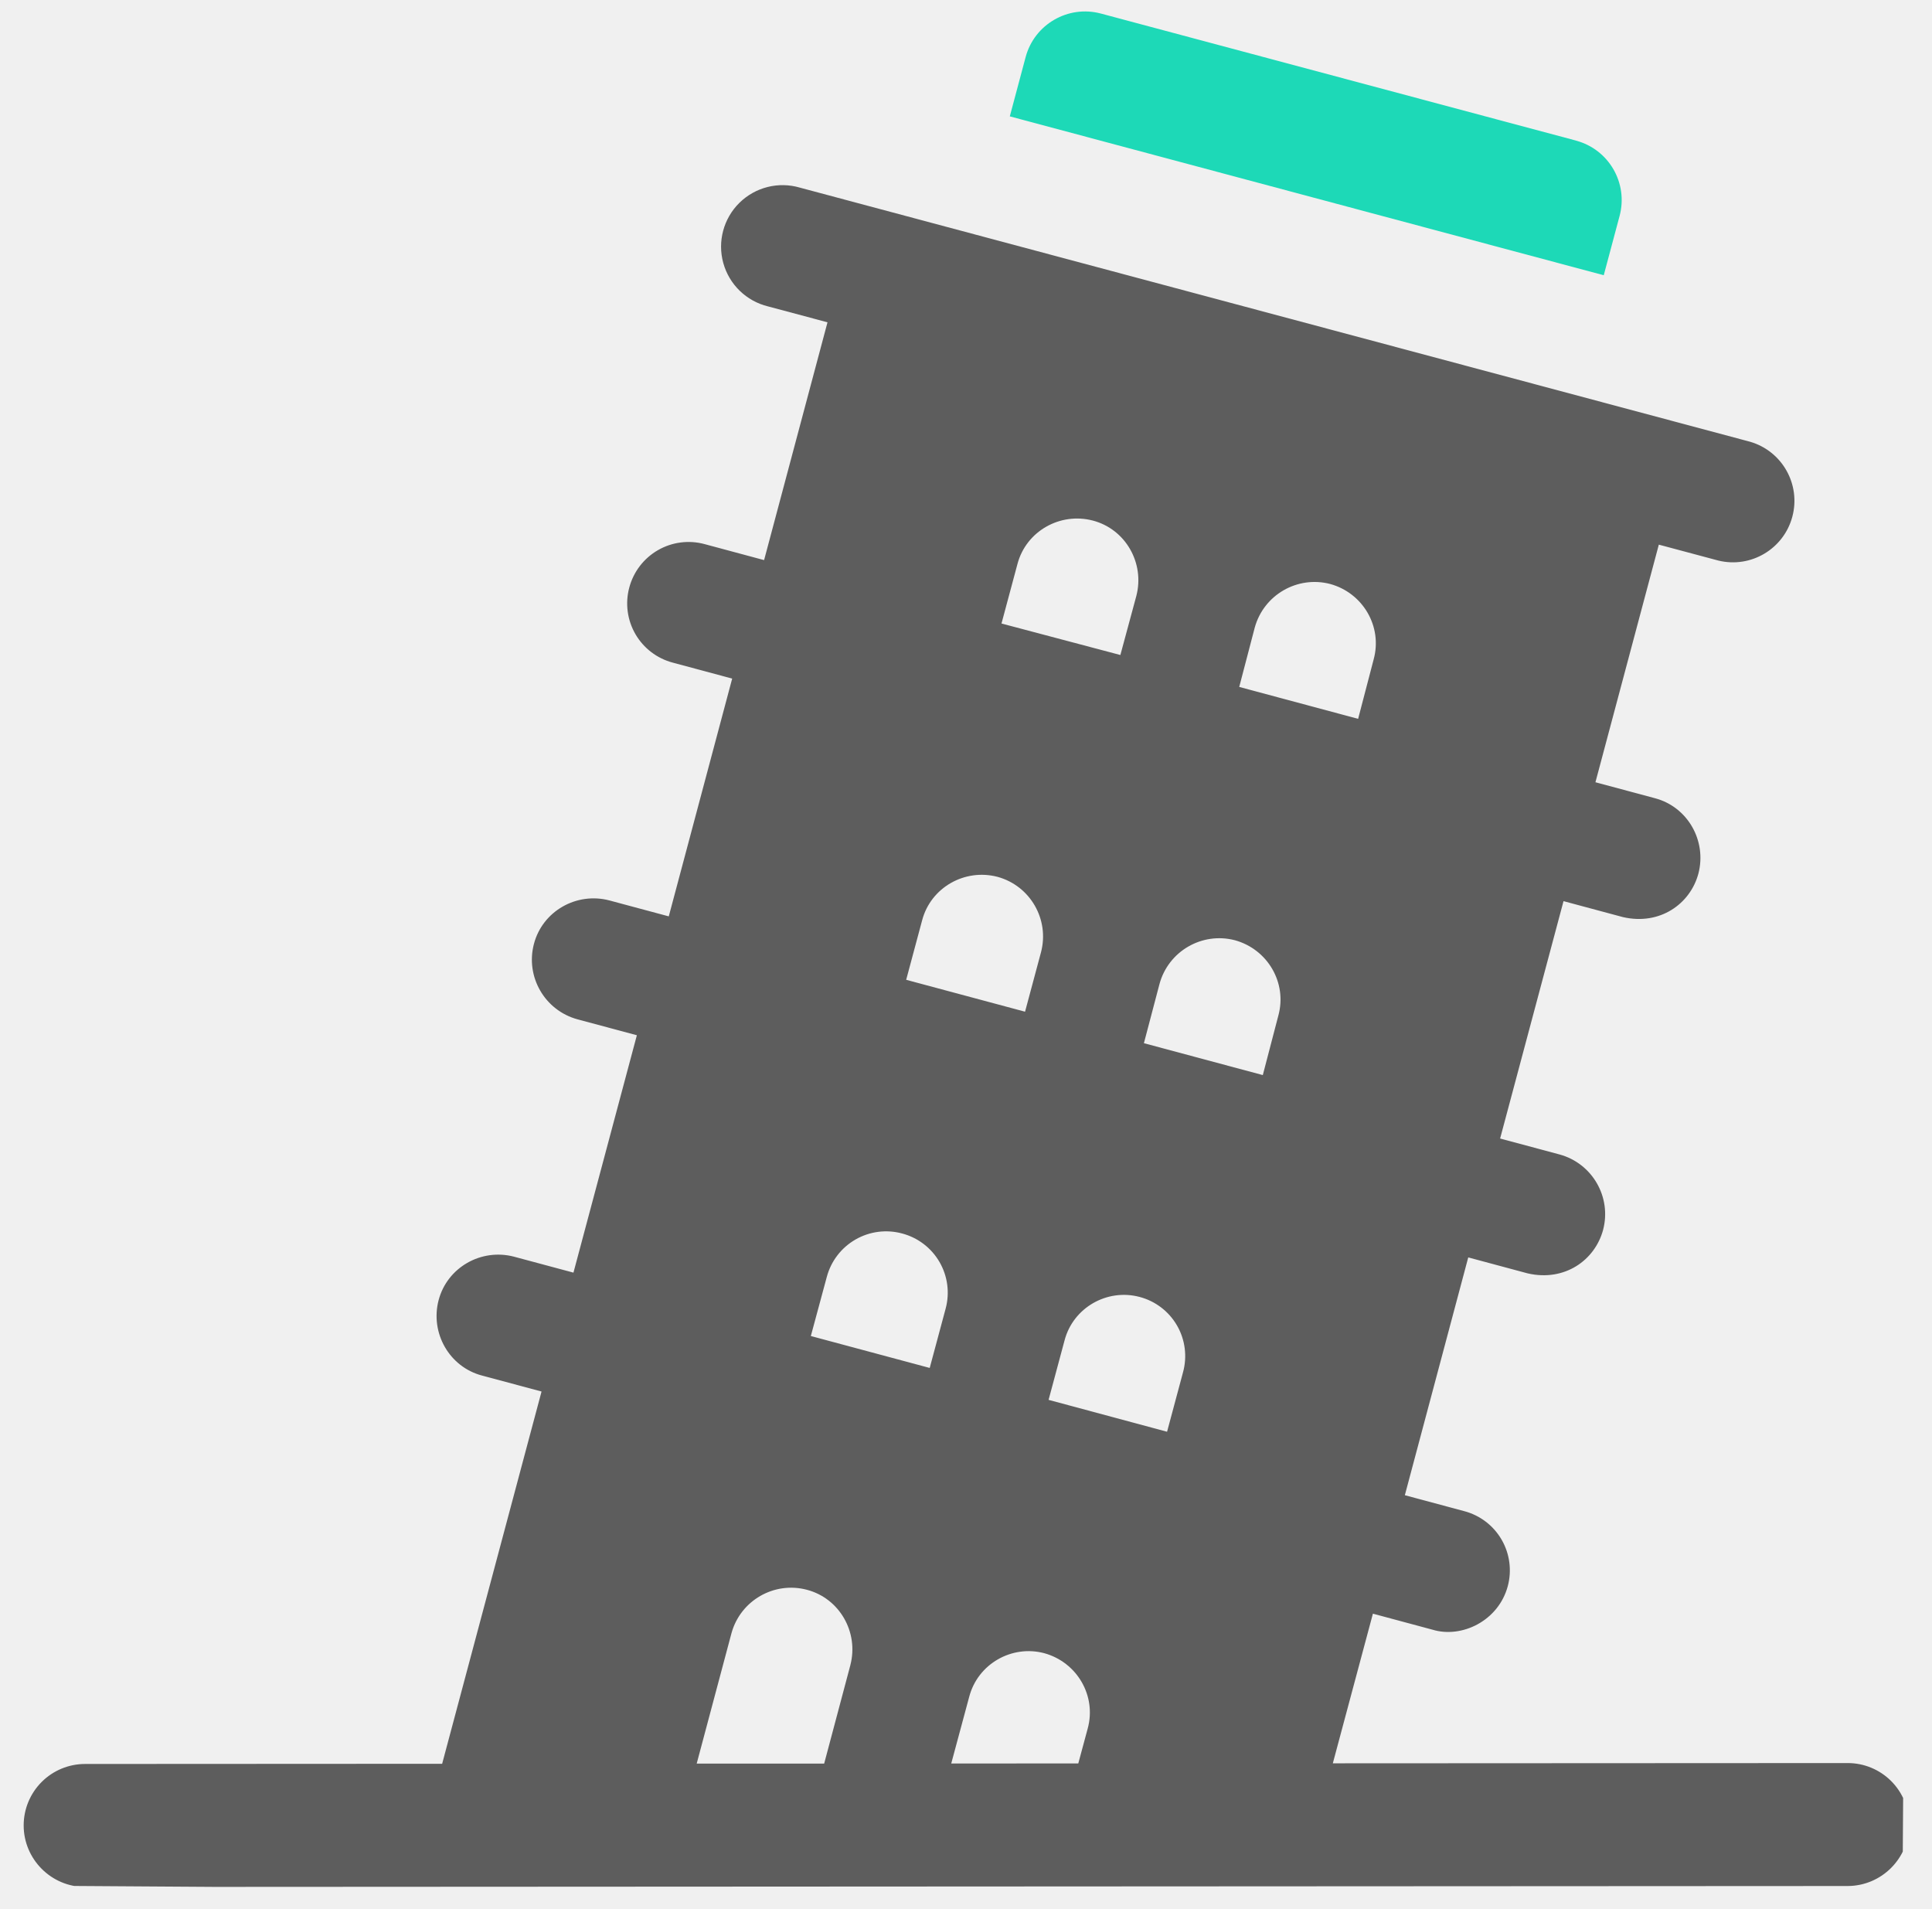
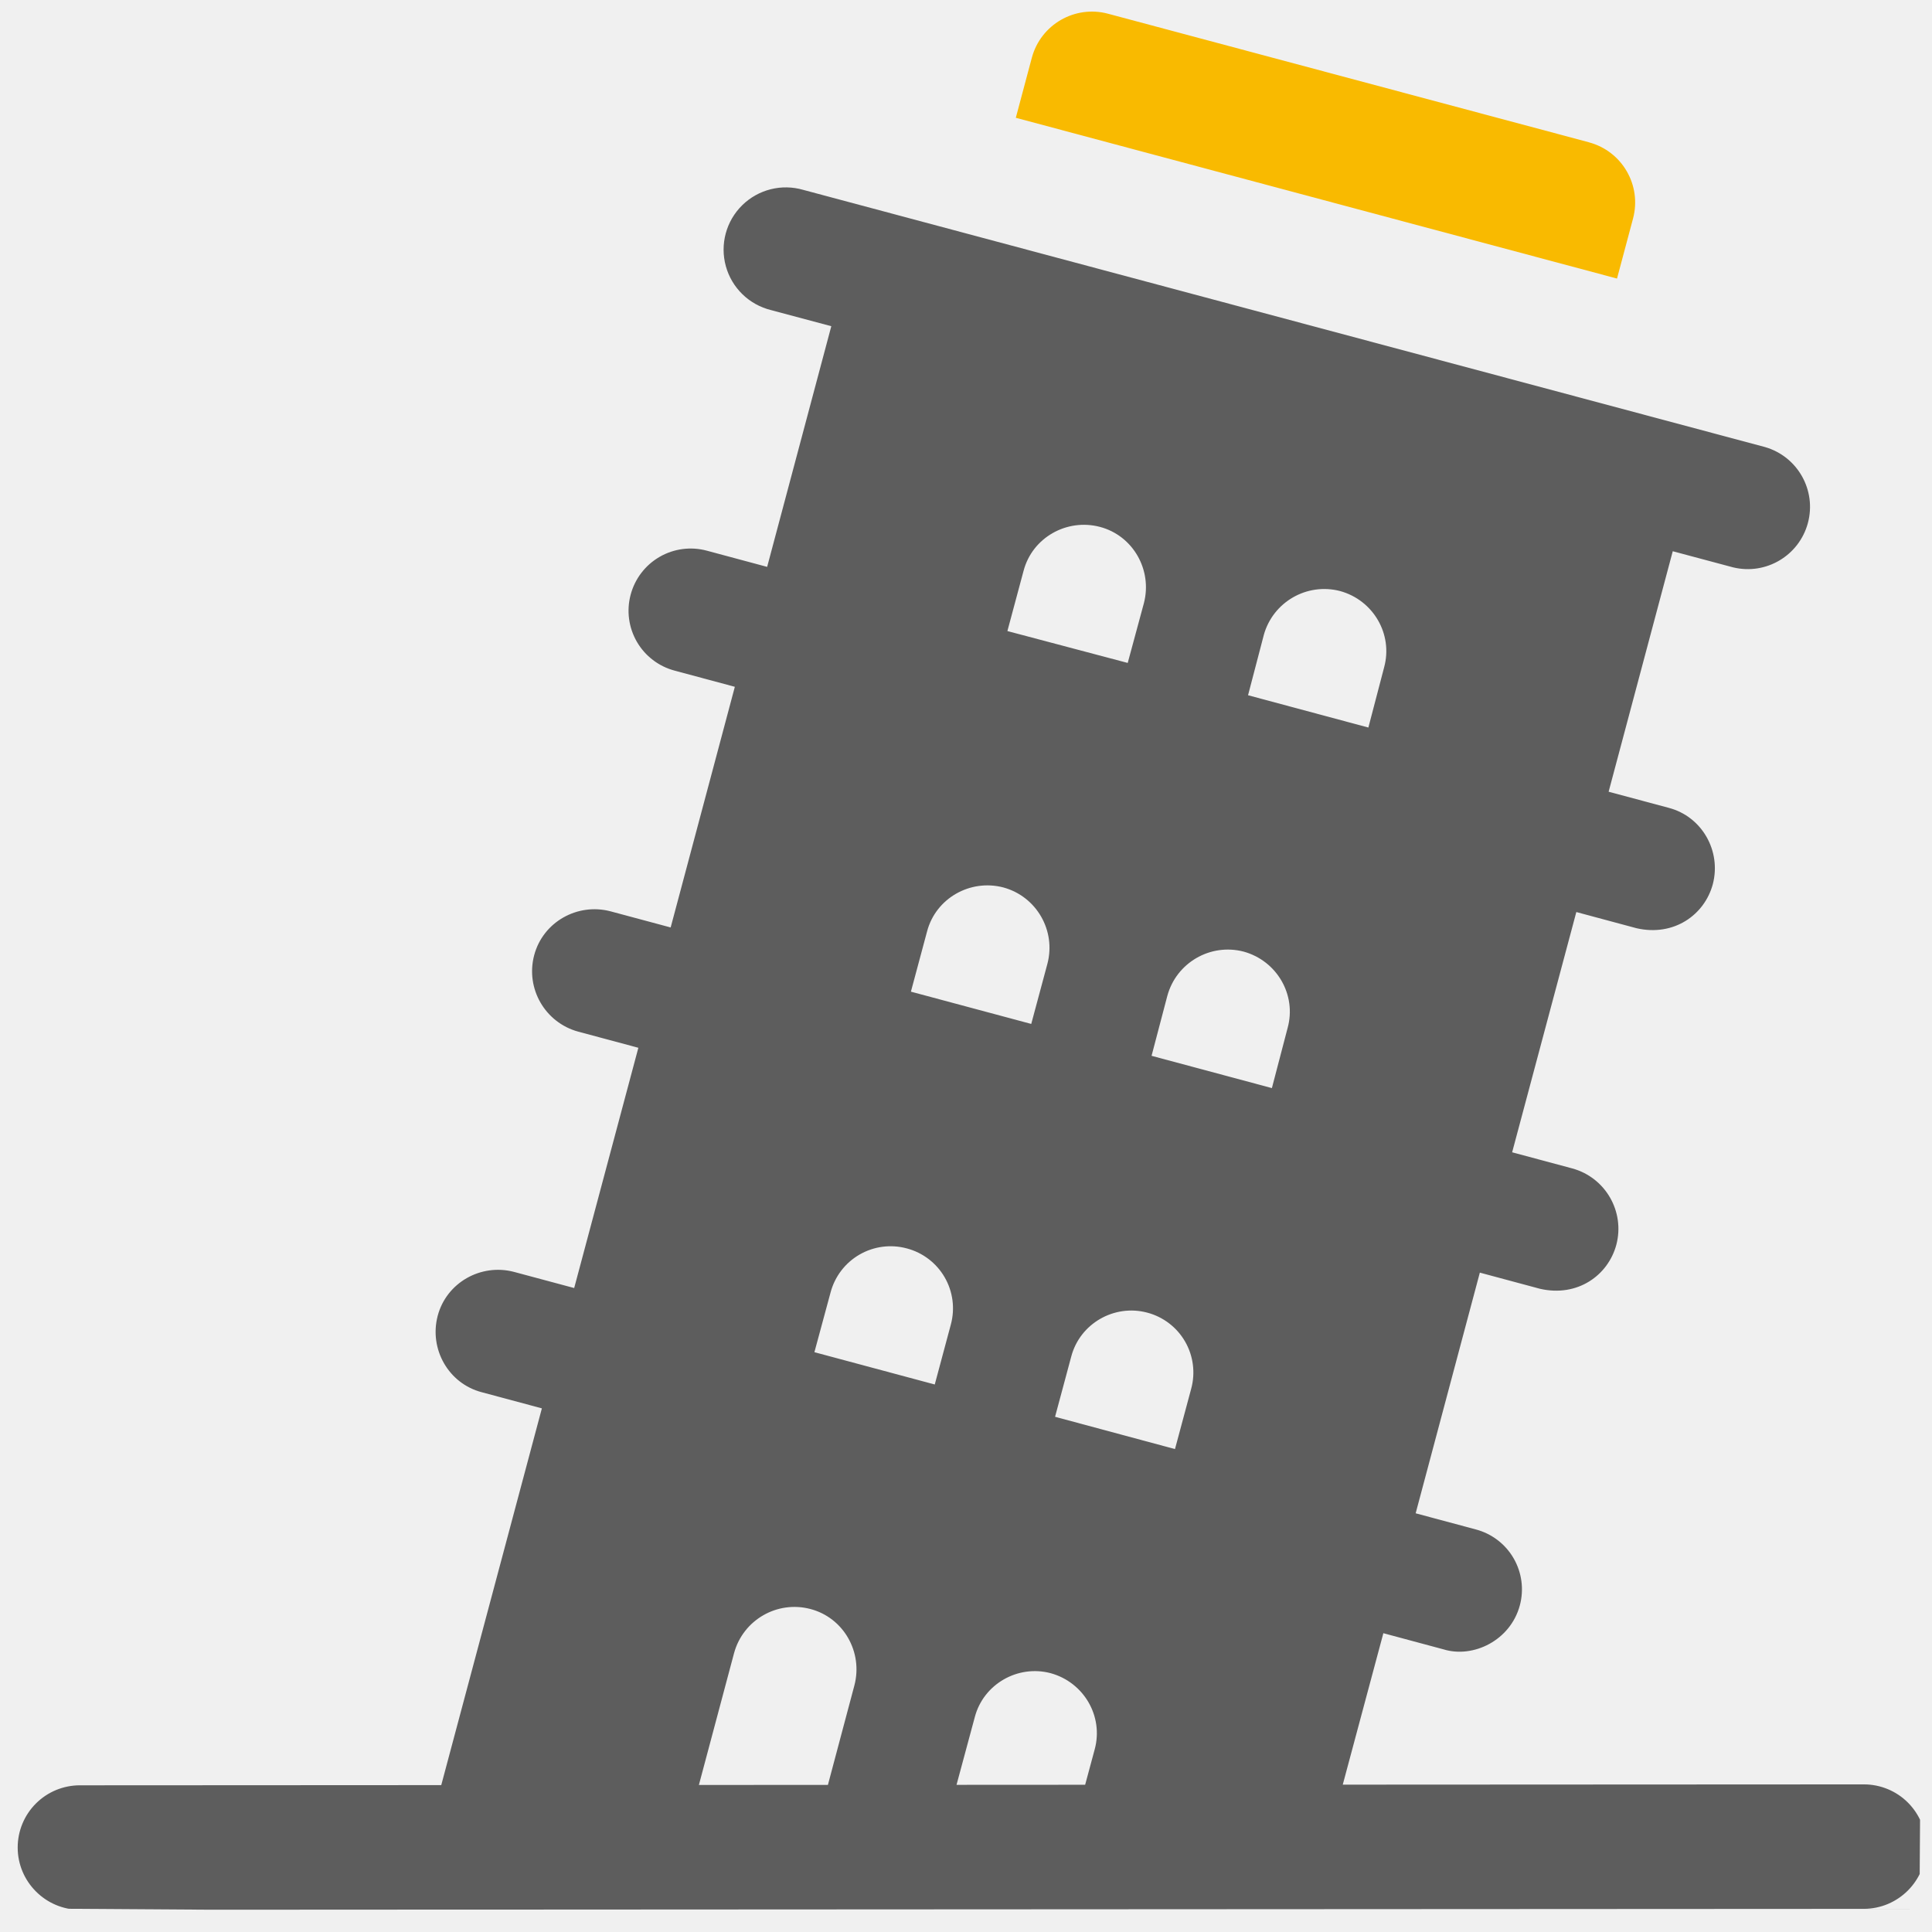
- <svg xmlns="http://www.w3.org/2000/svg" width="83" height="82" fill="none">
+ <svg xmlns="http://www.w3.org/2000/svg" width="82" height="82" fill="none">
  <g clip-path="url(#clip0)">
-     <path d="M67.71 6.04L47.298.583a2.642 2.642 0 0 0-3.236 1.869l-.68 2.547 25.516 6.824.681-2.548a2.642 2.642 0 0 0-1.869-3.233z" fill="#1DD9B7" />
-     <path d="M79.376 75.735l-22.117.011 1.722-6.428 2.554.686c1.258.386 2.839-.374 3.24-1.868a2.63 2.63 0 0 0-1.869-3.222l-2.553-.685 2.724-10.215 2.553.686c1.593.366 2.891-.57 3.24-1.868A2.657 2.657 0 0 0 67 49.592l-2.554-.685 2.724-10.197 2.554.686c1.586.365 2.89-.565 3.24-1.868.368-1.41-.46-2.87-1.869-3.24l-2.554-.685 2.723-10.207 2.558.684a2.642 2.642 0 0 0 1.366-5.103L34.36 8.059a2.642 2.642 0 1 0-1.366 5.103l2.556.683-2.724 10.215-2.553-.686a2.635 2.635 0 0 0-3.24 1.869 2.63 2.63 0 0 0 1.868 3.221l2.554.686-2.724 10.214-2.553-.685c-1.41-.37-2.87.459-3.24 1.868a2.657 2.657 0 0 0 1.869 3.239l2.553.685-2.724 10.197-2.553-.685c-1.41-.37-2.87.459-3.24 1.868-.369 1.409.46 2.87 1.868 3.239l2.554.685-4.27 15.991-15.338.008a2.638 2.638 0 0 0-2.64 2.643c.001 1.444 1.181 2.64 2.643 2.64l75.718-.04a2.65 2.65 0 0 0 2.64-2.642 2.638 2.638 0 0 0-2.643-2.64zm-25.47-48.78a2.665 2.665 0 0 1 3.24-1.869c1.408.387 2.254 1.83 1.867 3.24l-.667 2.553-5.108-1.371.668-2.554zM43.71 24.23c.37-1.409 1.83-2.237 3.24-1.868 1.408.37 2.236 1.83 1.867 3.24l-.685 2.535-5.107-1.353.685-2.554zm-4.095 15.305c.37-1.41 1.83-2.238 3.24-1.869a2.657 2.657 0 0 1 1.867 3.24l-.685 2.553-5.107-1.37.685-2.554zM36.532 71.53l-1.125 4.227-5.477.002 1.494-5.6a2.657 2.657 0 0 1 3.24-1.868c1.408.369 2.237 1.83 1.867 3.239zm4.095-15.322l-.686 2.554-5.107-1.371.685-2.536a2.635 2.635 0 0 1 3.24-1.868 2.63 2.63 0 0 1 1.868 3.221zm6.101 18.046l-.404 1.497-5.458.003.773-2.87c.37-1.41 1.83-2.238 3.222-1.869 1.408.387 2.254 1.83 1.867 3.239zm4.095-15.304l-.685 2.553-5.09-1.37.686-2.554c.369-1.409 1.83-2.237 3.221-1.868a2.627 2.627 0 0 1 1.868 3.239zm4.095-15.322l-.667 2.554-5.108-1.37.668-2.537a2.662 2.662 0 0 1 3.24-1.886c1.408.387 2.254 1.83 1.867 3.24z" fill="#5D5D5D" />
+     <path d="M67.443 6.04L47.03.583a2.642 2.642 0 0 0-3.236 1.869l-.68 2.547 25.517 6.824.68-2.548a2.642 2.642 0 0 0-1.868-3.233z" fill="#F9BA00" />
+     <path d="M79.108 75.735l-22.117.011 1.723-6.428 2.554.686c1.257.386 2.838-.374 3.239-1.868a2.63 2.63 0 0 0-1.868-3.222l-2.554-.685 2.724-10.215 2.553.686c1.593.366 2.892-.57 3.24-1.868a2.657 2.657 0 0 0-1.869-3.24l-2.553-.685 2.724-10.197 2.553.686c1.587.365 2.89-.565 3.24-1.868.369-1.41-.46-2.87-1.868-3.24l-2.554-.685 2.722-10.207 2.558.684a2.642 2.642 0 0 0 1.366-5.103L34.094 8.059a2.642 2.642 0 1 0-1.366 5.103l2.555.683L32.56 24.06l-2.554-.686a2.635 2.635 0 0 0-3.24 1.869 2.63 2.63 0 0 0 1.869 3.221l2.554.686-2.724 10.214-2.554-.685c-1.409-.37-2.87.459-3.24 1.868a2.657 2.657 0 0 0 1.869 3.239l2.554.685-2.724 10.197-2.554-.685c-1.409-.37-2.87.459-3.24 1.868-.368 1.409.46 2.87 1.869 3.239l2.554.685-4.271 15.991-15.337.008a2.638 2.638 0 0 0-2.64 2.643c0 1.444 1.18 2.64 2.643 2.64l75.717-.04a2.65 2.65 0 0 0 2.64-2.642 2.638 2.638 0 0 0-2.643-2.64zm-25.47-48.78a2.665 2.665 0 0 1 3.24-1.869c1.408.387 2.254 1.83 1.868 3.24l-.668 2.553-5.107-1.371.668-2.554zM43.443 24.23c.368-1.409 1.83-2.237 3.239-1.868 1.408.37 2.237 1.83 1.868 3.24l-.686 2.535-5.107-1.353.686-2.554zm-4.096 15.305c.37-1.41 1.83-2.238 3.24-1.869a2.657 2.657 0 0 1 1.868 3.24l-.686 2.553-5.107-1.37.685-2.554zM36.264 71.53l-1.125 4.227-5.476.002 1.494-5.6a2.657 2.657 0 0 1 3.239-1.868c1.409.369 2.237 1.83 1.868 3.239zm4.095-15.322l-.685 2.554-5.108-1.371.686-2.536a2.635 2.635 0 0 1 3.239-1.868 2.63 2.63 0 0 1 1.868 3.221zm6.102 18.046l-.404 1.497-5.459.003.774-2.87c.368-1.41 1.83-2.238 3.221-1.869 1.408.387 2.254 1.83 1.868 3.239zm4.095-15.304l-.686 2.553-5.09-1.37.686-2.554c.37-1.409 1.83-2.237 3.222-1.868a2.627 2.627 0 0 1 1.868 3.239zm4.095-15.322l-.668 2.554-5.107-1.37.667-2.537a2.662 2.662 0 0 1 3.24-1.886c1.408.387 2.255 1.83 1.868 3.24z" fill="#5D5D5D" />
  </g>
  <defs>
    <clipPath id="clip0">
-       <path fill="#fff" transform="rotate(.377 .634 192.5)" d="M0 0h81v81H0z" />
+       <path fill="#fff" transform="rotate(.377 .5 151.865)" d="M0 0h81v81H0z" />
    </clipPath>
  </defs>
</svg>
